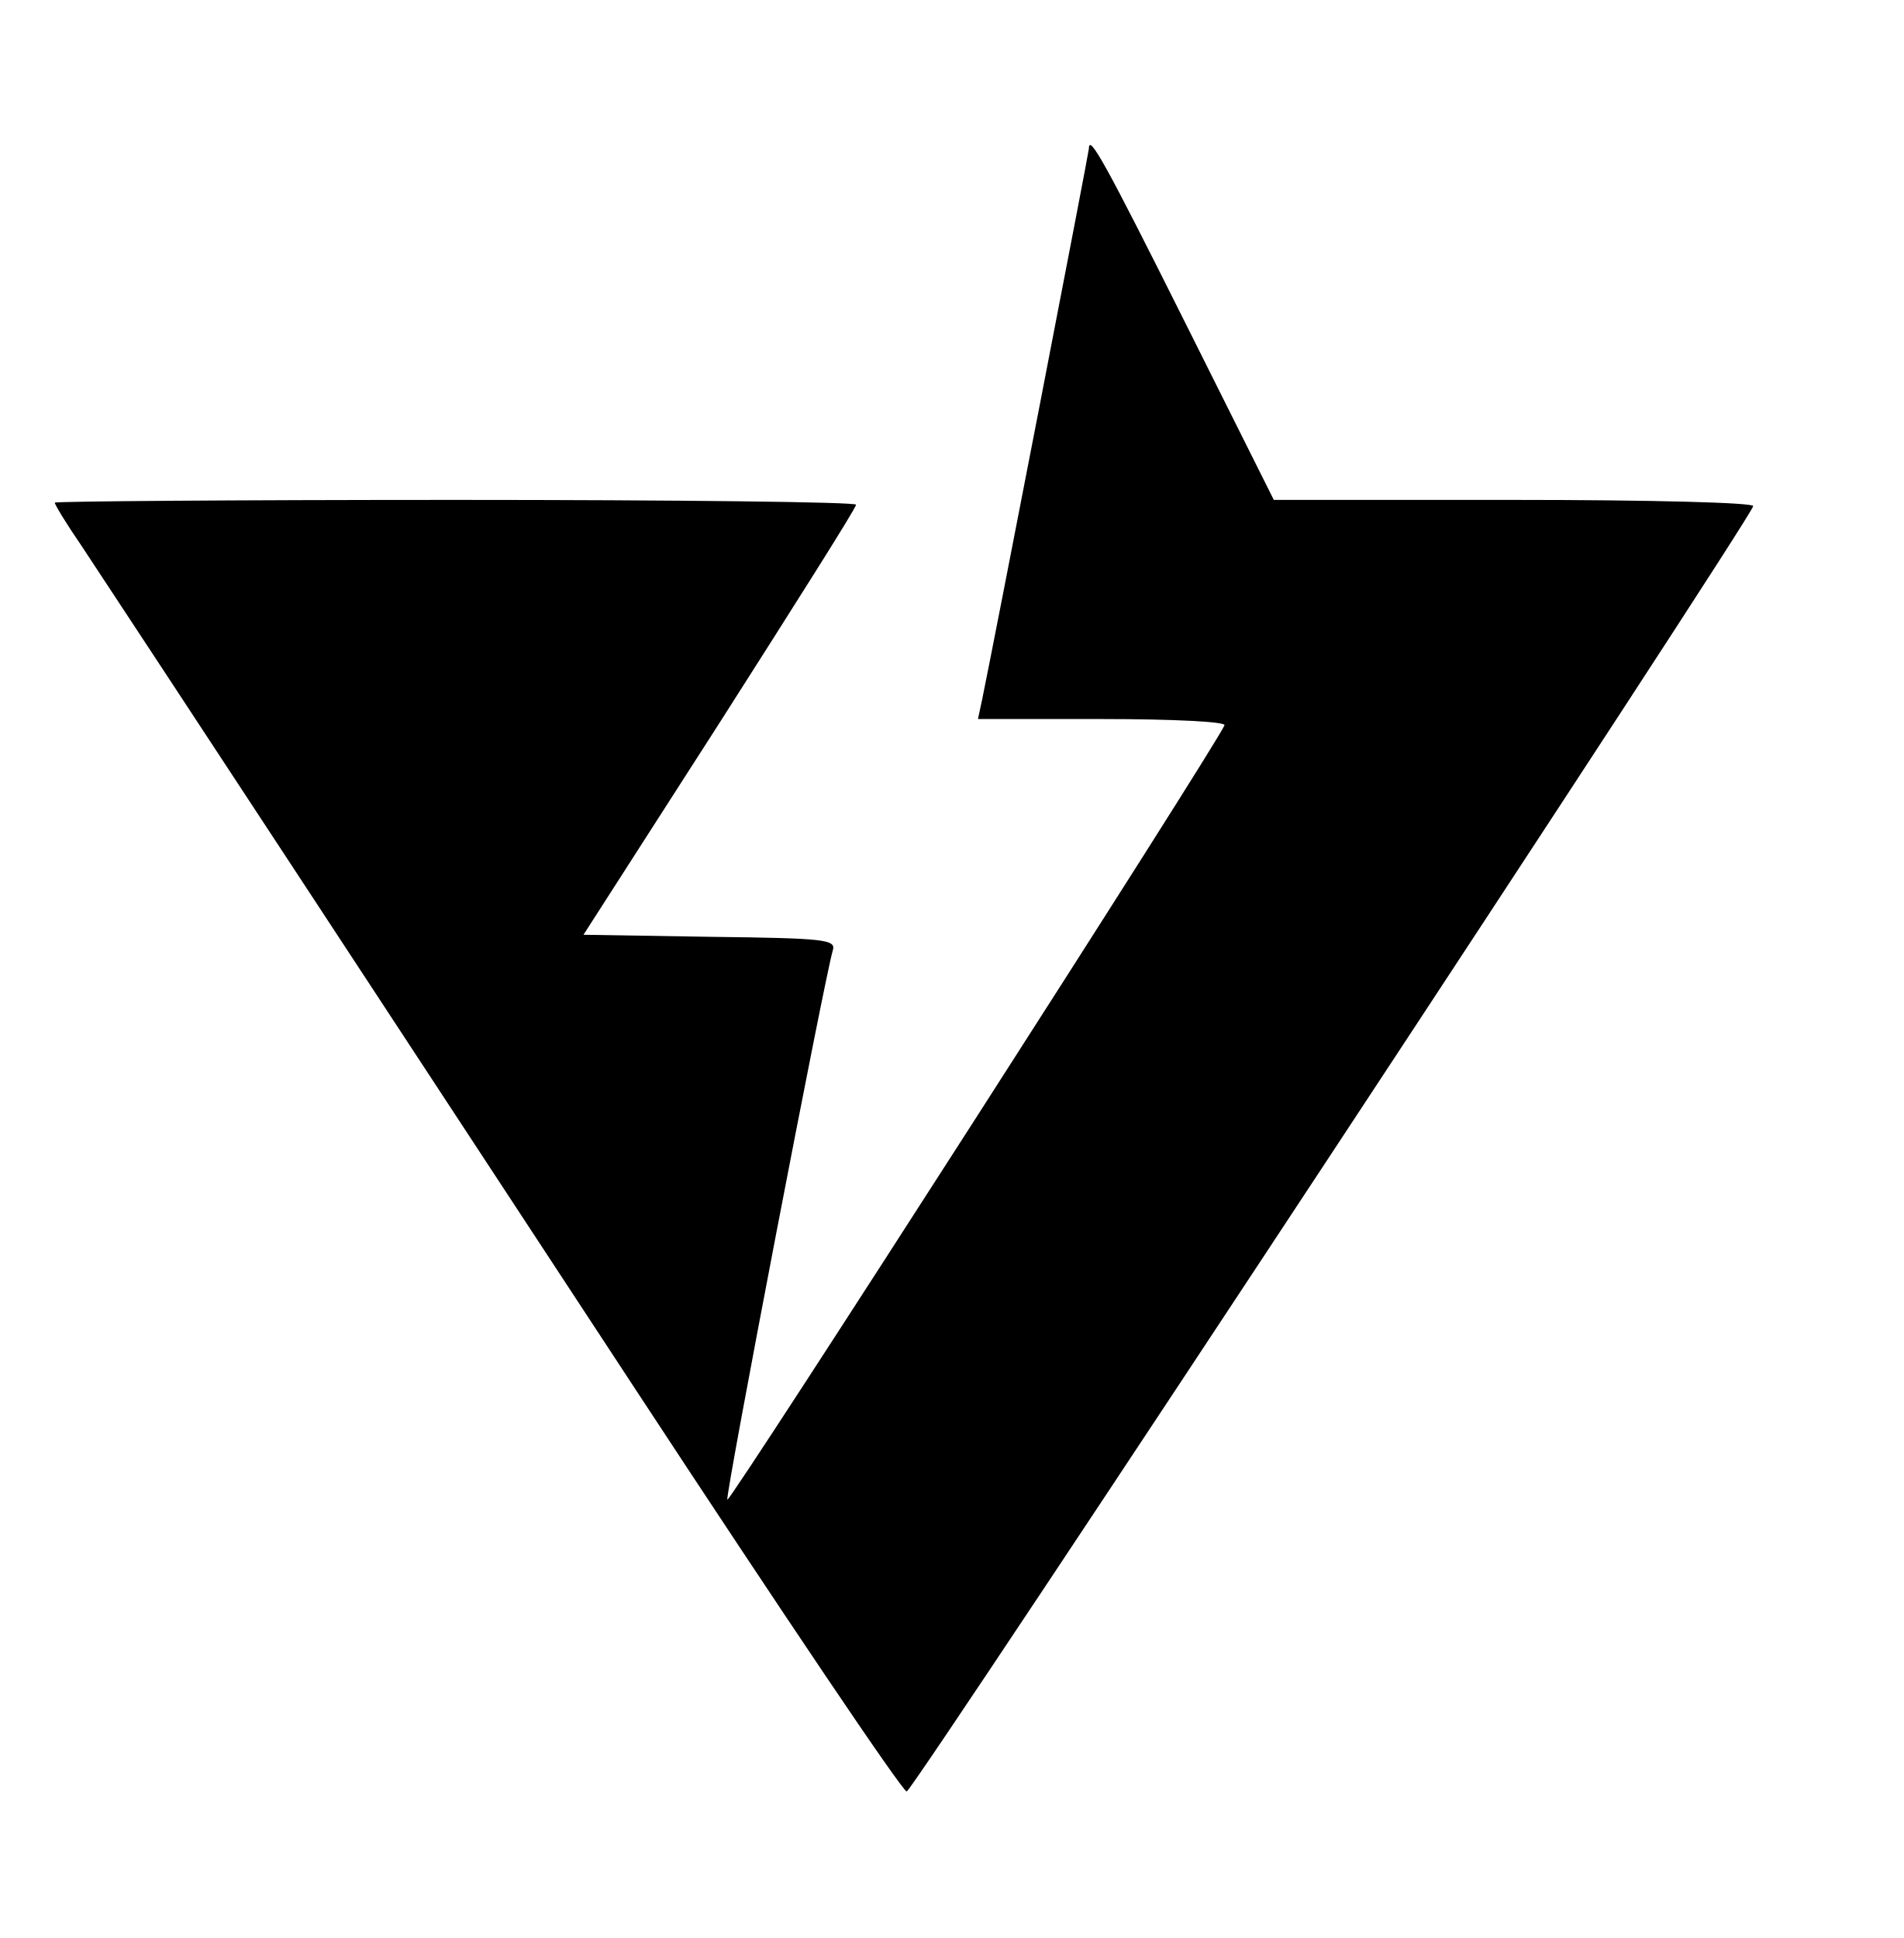
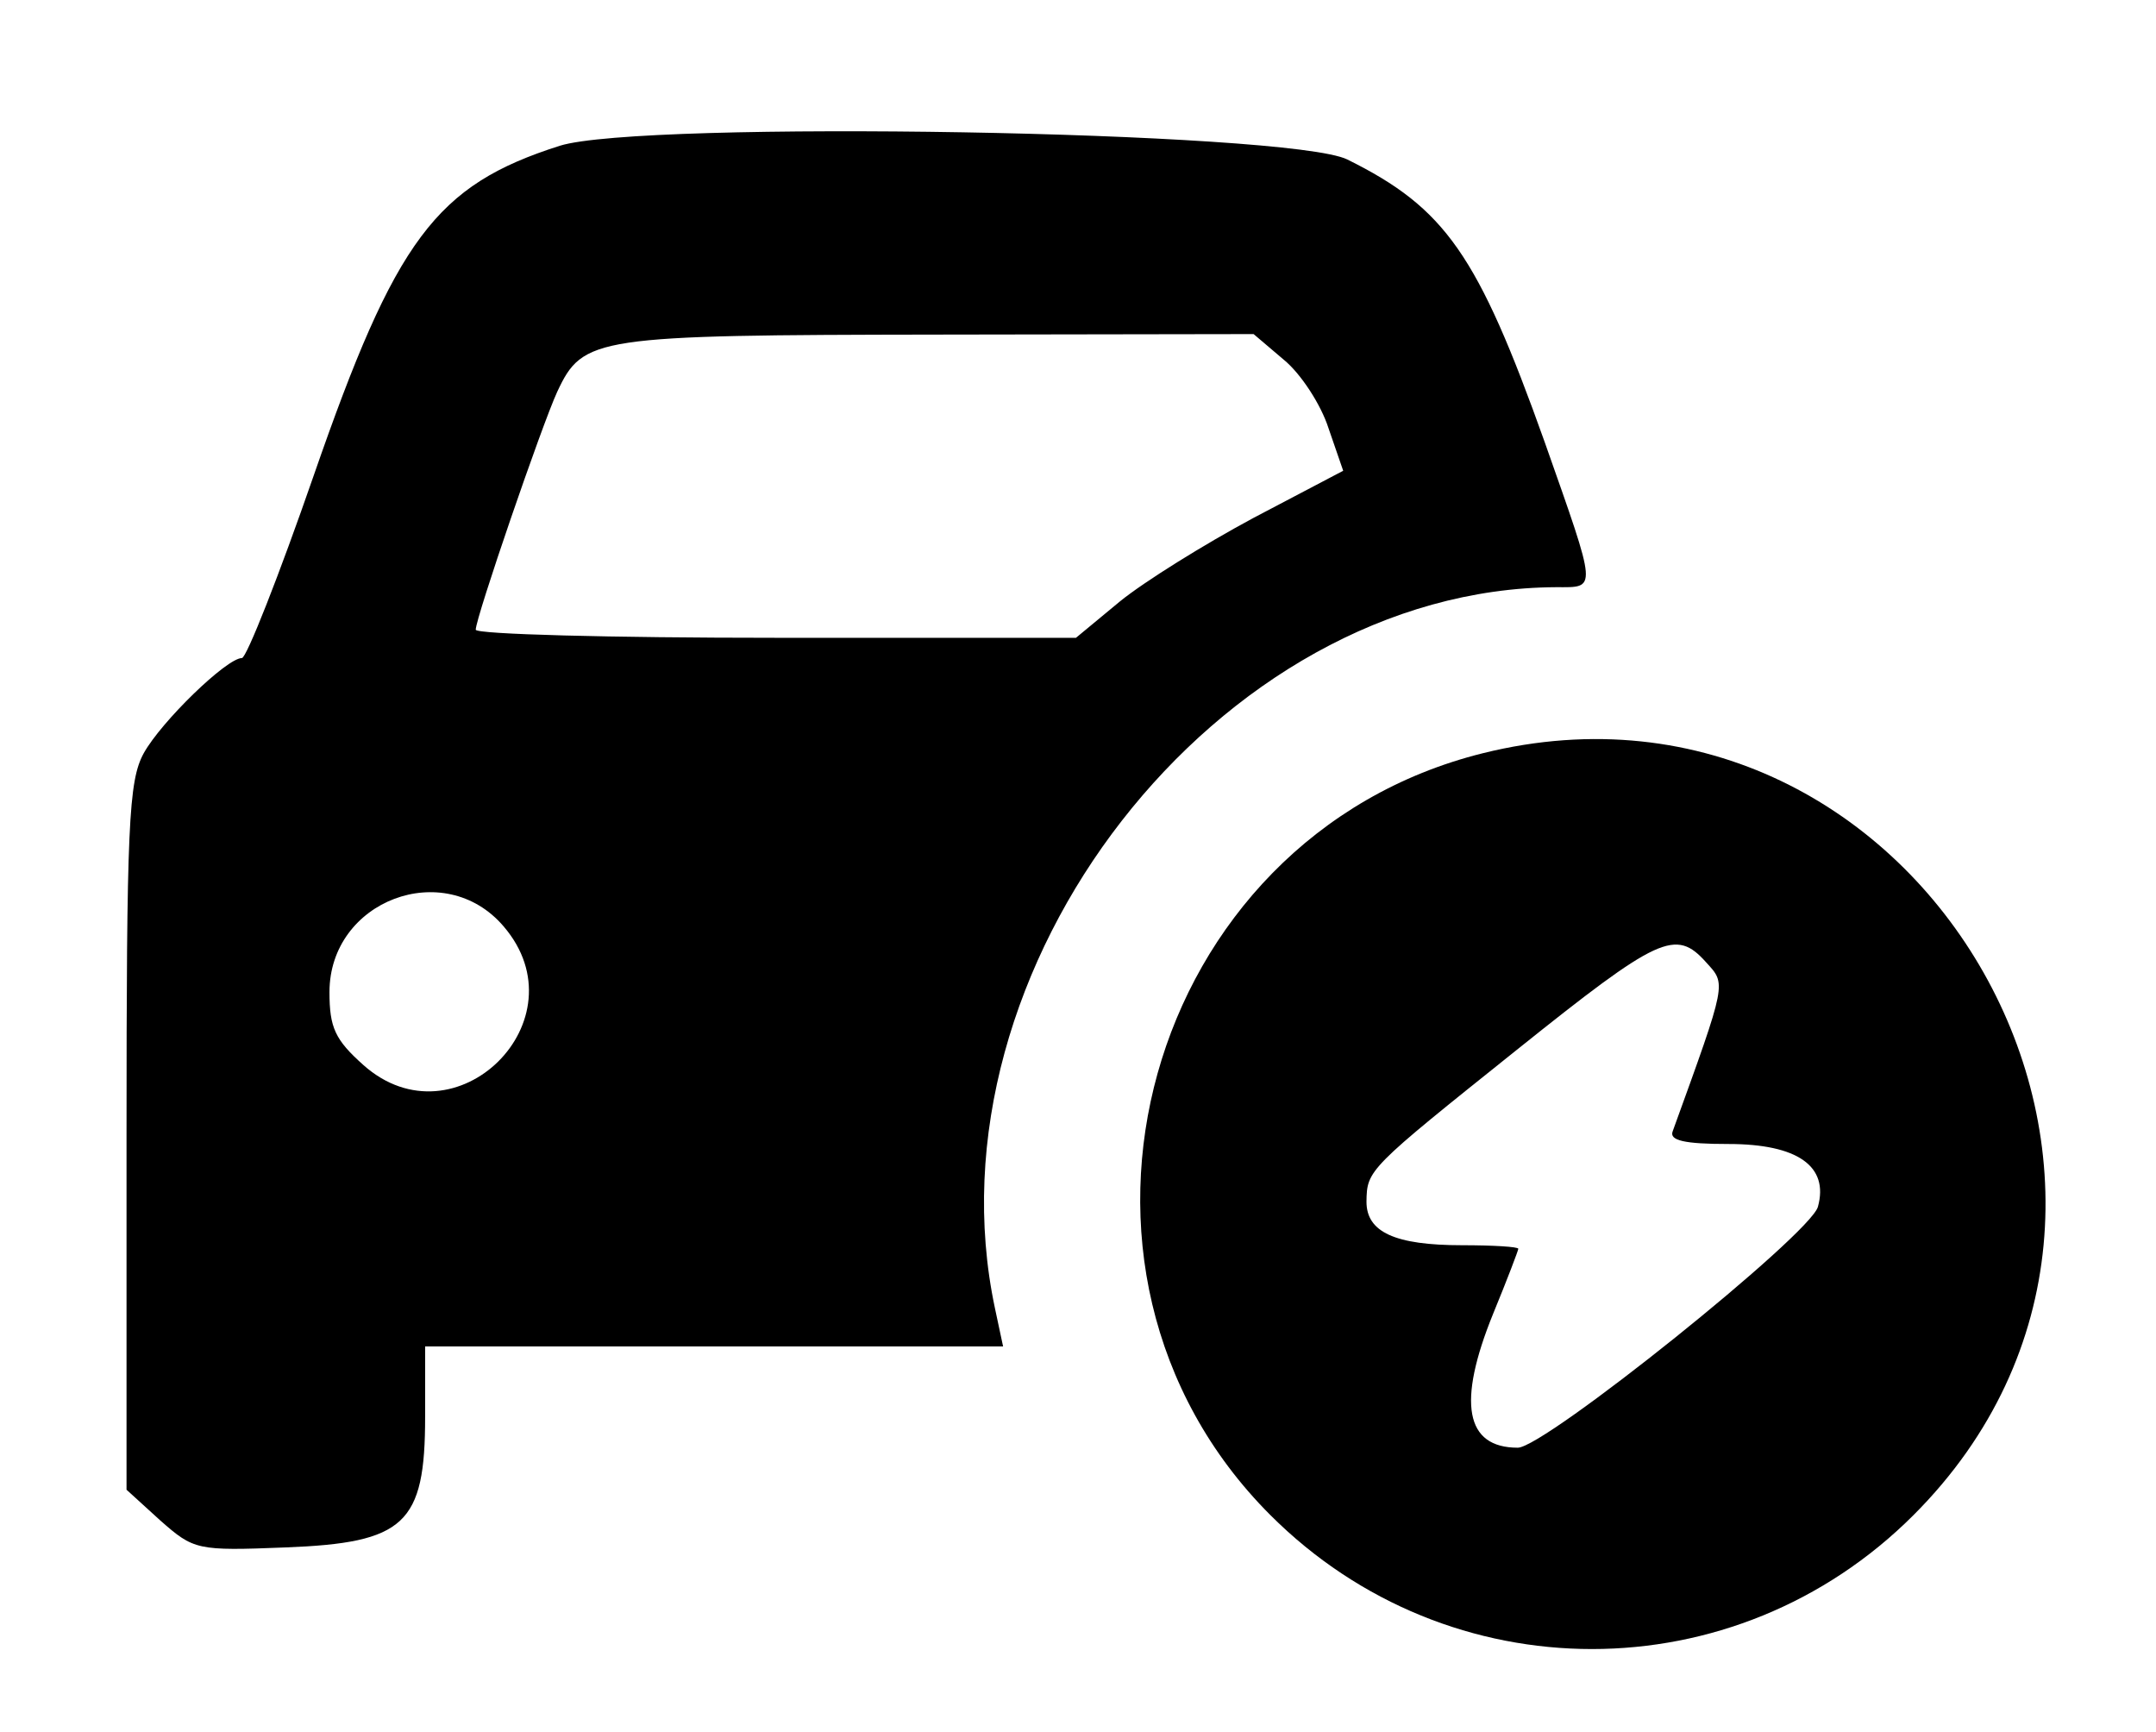
- <svg xmlns="http://www.w3.org/2000/svg" version="1.0" width="278pt" height="283pt" viewBox="0 0 278 283" preserveAspectRatio="xMidYMid meet">
-   <g transform="translate(0,283) scale(0.1,-0.1)" fill="#000000" stroke="none">
-     <path d="M1590 2613 c0 -5 -139 -723 -156 -805 l-6 -28 182 0 c104 0 180 -4 178 -9 -9 -25 -723 -1137 -726 -1131 -3 7 142 762 154 802 5 16 -10 18 -179 20 l-185 3 199 310 c109 171 199 313 199 318 0 4 -263 7 -585 7 -322 0 -585 -2 -585 -4 0 -3 17 -31 39 -63 105 -159 466 -709 811 -1235 212 -323 389 -586 394 -584 11 3 1236 1863 1236 1877 0 5 -145 9 -350 9 l-350 0 -130 260 c-117 234 -140 275 -140 253z" />
+ <svg xmlns="http://www.w3.org/2000/svg" version="1.0" width="213pt" height="171pt" viewBox="0 0 213 171" preserveAspectRatio="xMidYMid meet">
+   <g transform="translate(0,171) scale(0.05,-0.05)" fill="oklch(50.8% 0.118 165.612)" stroke="none">
+     <path d="M1106 3132 c-245 -78 -324 -184 -486 -651 -69 -199 -133 -361 -142 -361 -30 0 -159 -125 -194 -188 -30 -55 -34 -141 -34 -759 l0 -696 67 -61 c66 -58 72 -60 247 -53 236 9 276 46 276 258 l0 139 571 0 571 0 -16 75 c-143 672 441 1422 1109 1425 81 0 82 -11 -23 287 -132 370 -196 462 -390 558 -114 56 -1394 78 -1556 27z m1431 -423 c33 -27 73 -88 88 -135 l29 -84 -177 -93 c-97 -52 -216 -126 -264 -165 l-87 -72 -593 0 c-326 0 -593 7 -593 16 0 24 131 405 161 470 51 109 74 112 752 113 l624 1 60 -51z m-1542 -1119 c159 -185 -95 -436 -277 -274 -56 50 -67 74 -67 144 0 181 227 267 344 130z" />
+     <path d="M2930 1932 c-668 -166 -906 -1019 -420 -1505 353 -353 918 -353 1271 0 634 634 19 1721 -851 1505z m441 -413 c40 -44 42 -36 -66 -334 -7 -18 23 -25 110 -25 137 0 199 -44 177 -124 -15 -55 -540 -476 -593 -476 -104 0 -120 89 -49 264 28 68 50 126 50 129 0 4 -50 7 -111 7 -133 0 -189 26 -189 86 1 63 2 64 297 300 281 225 314 240 374 173z" />
  </g>
</svg>
